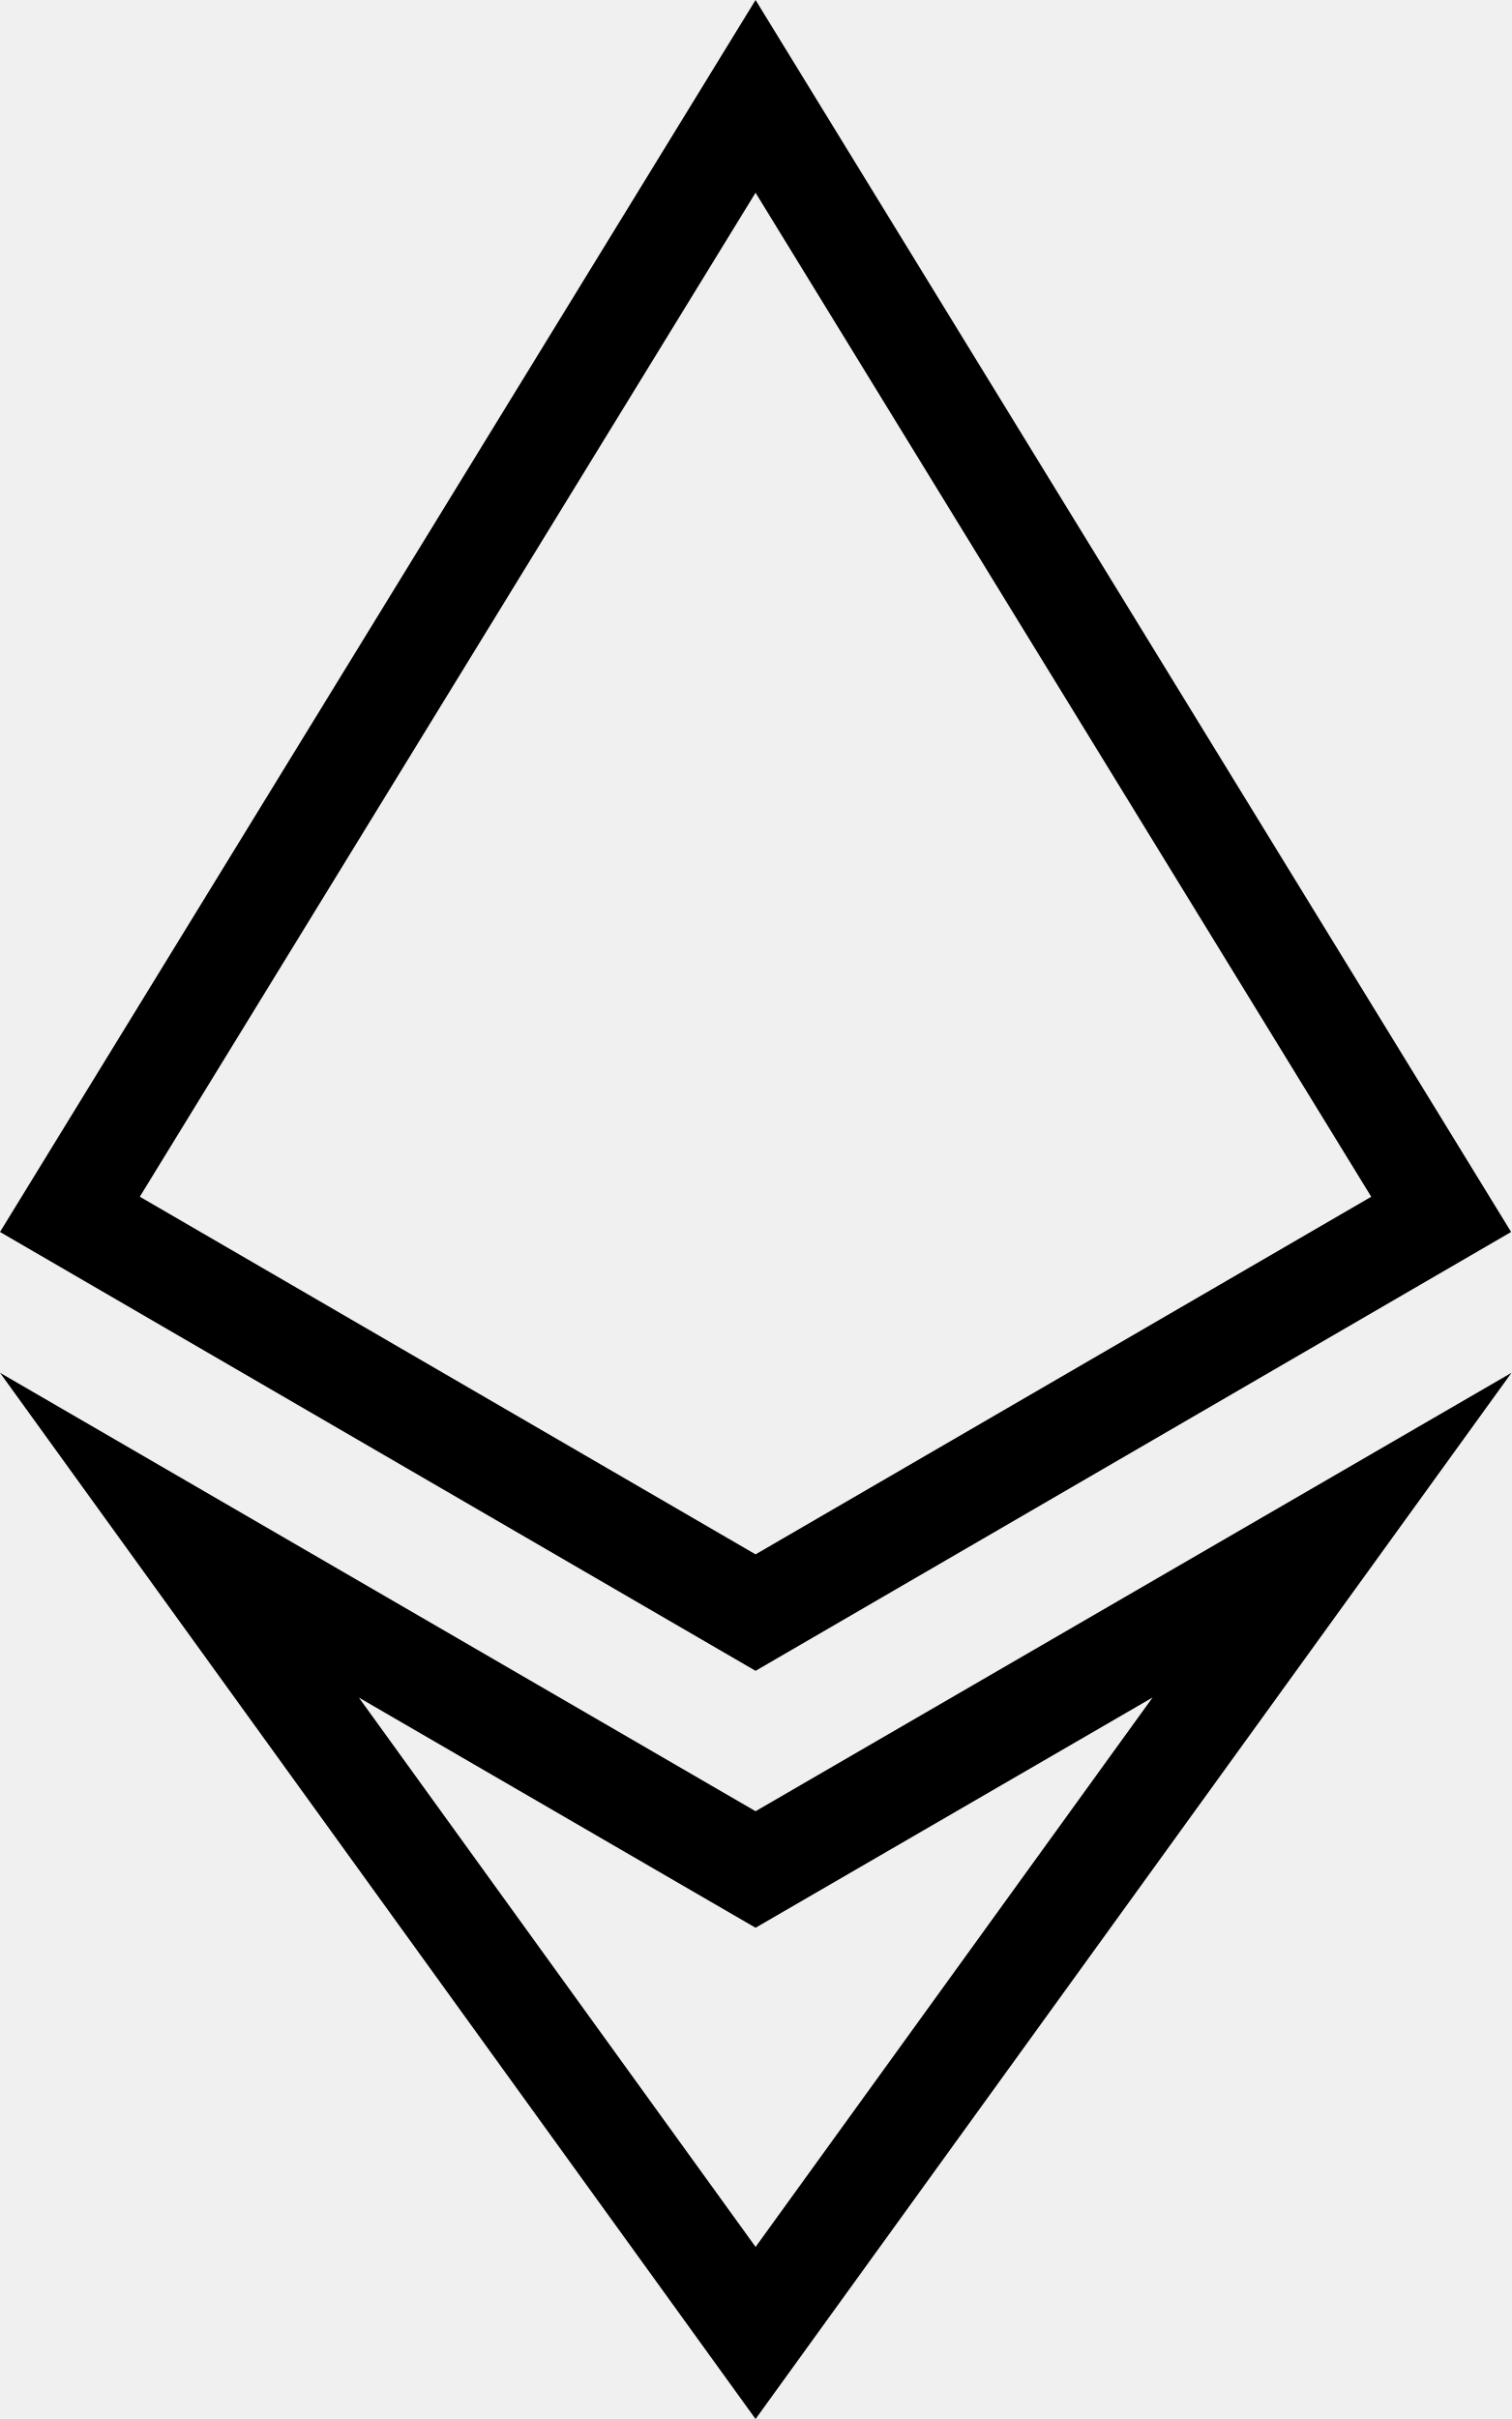
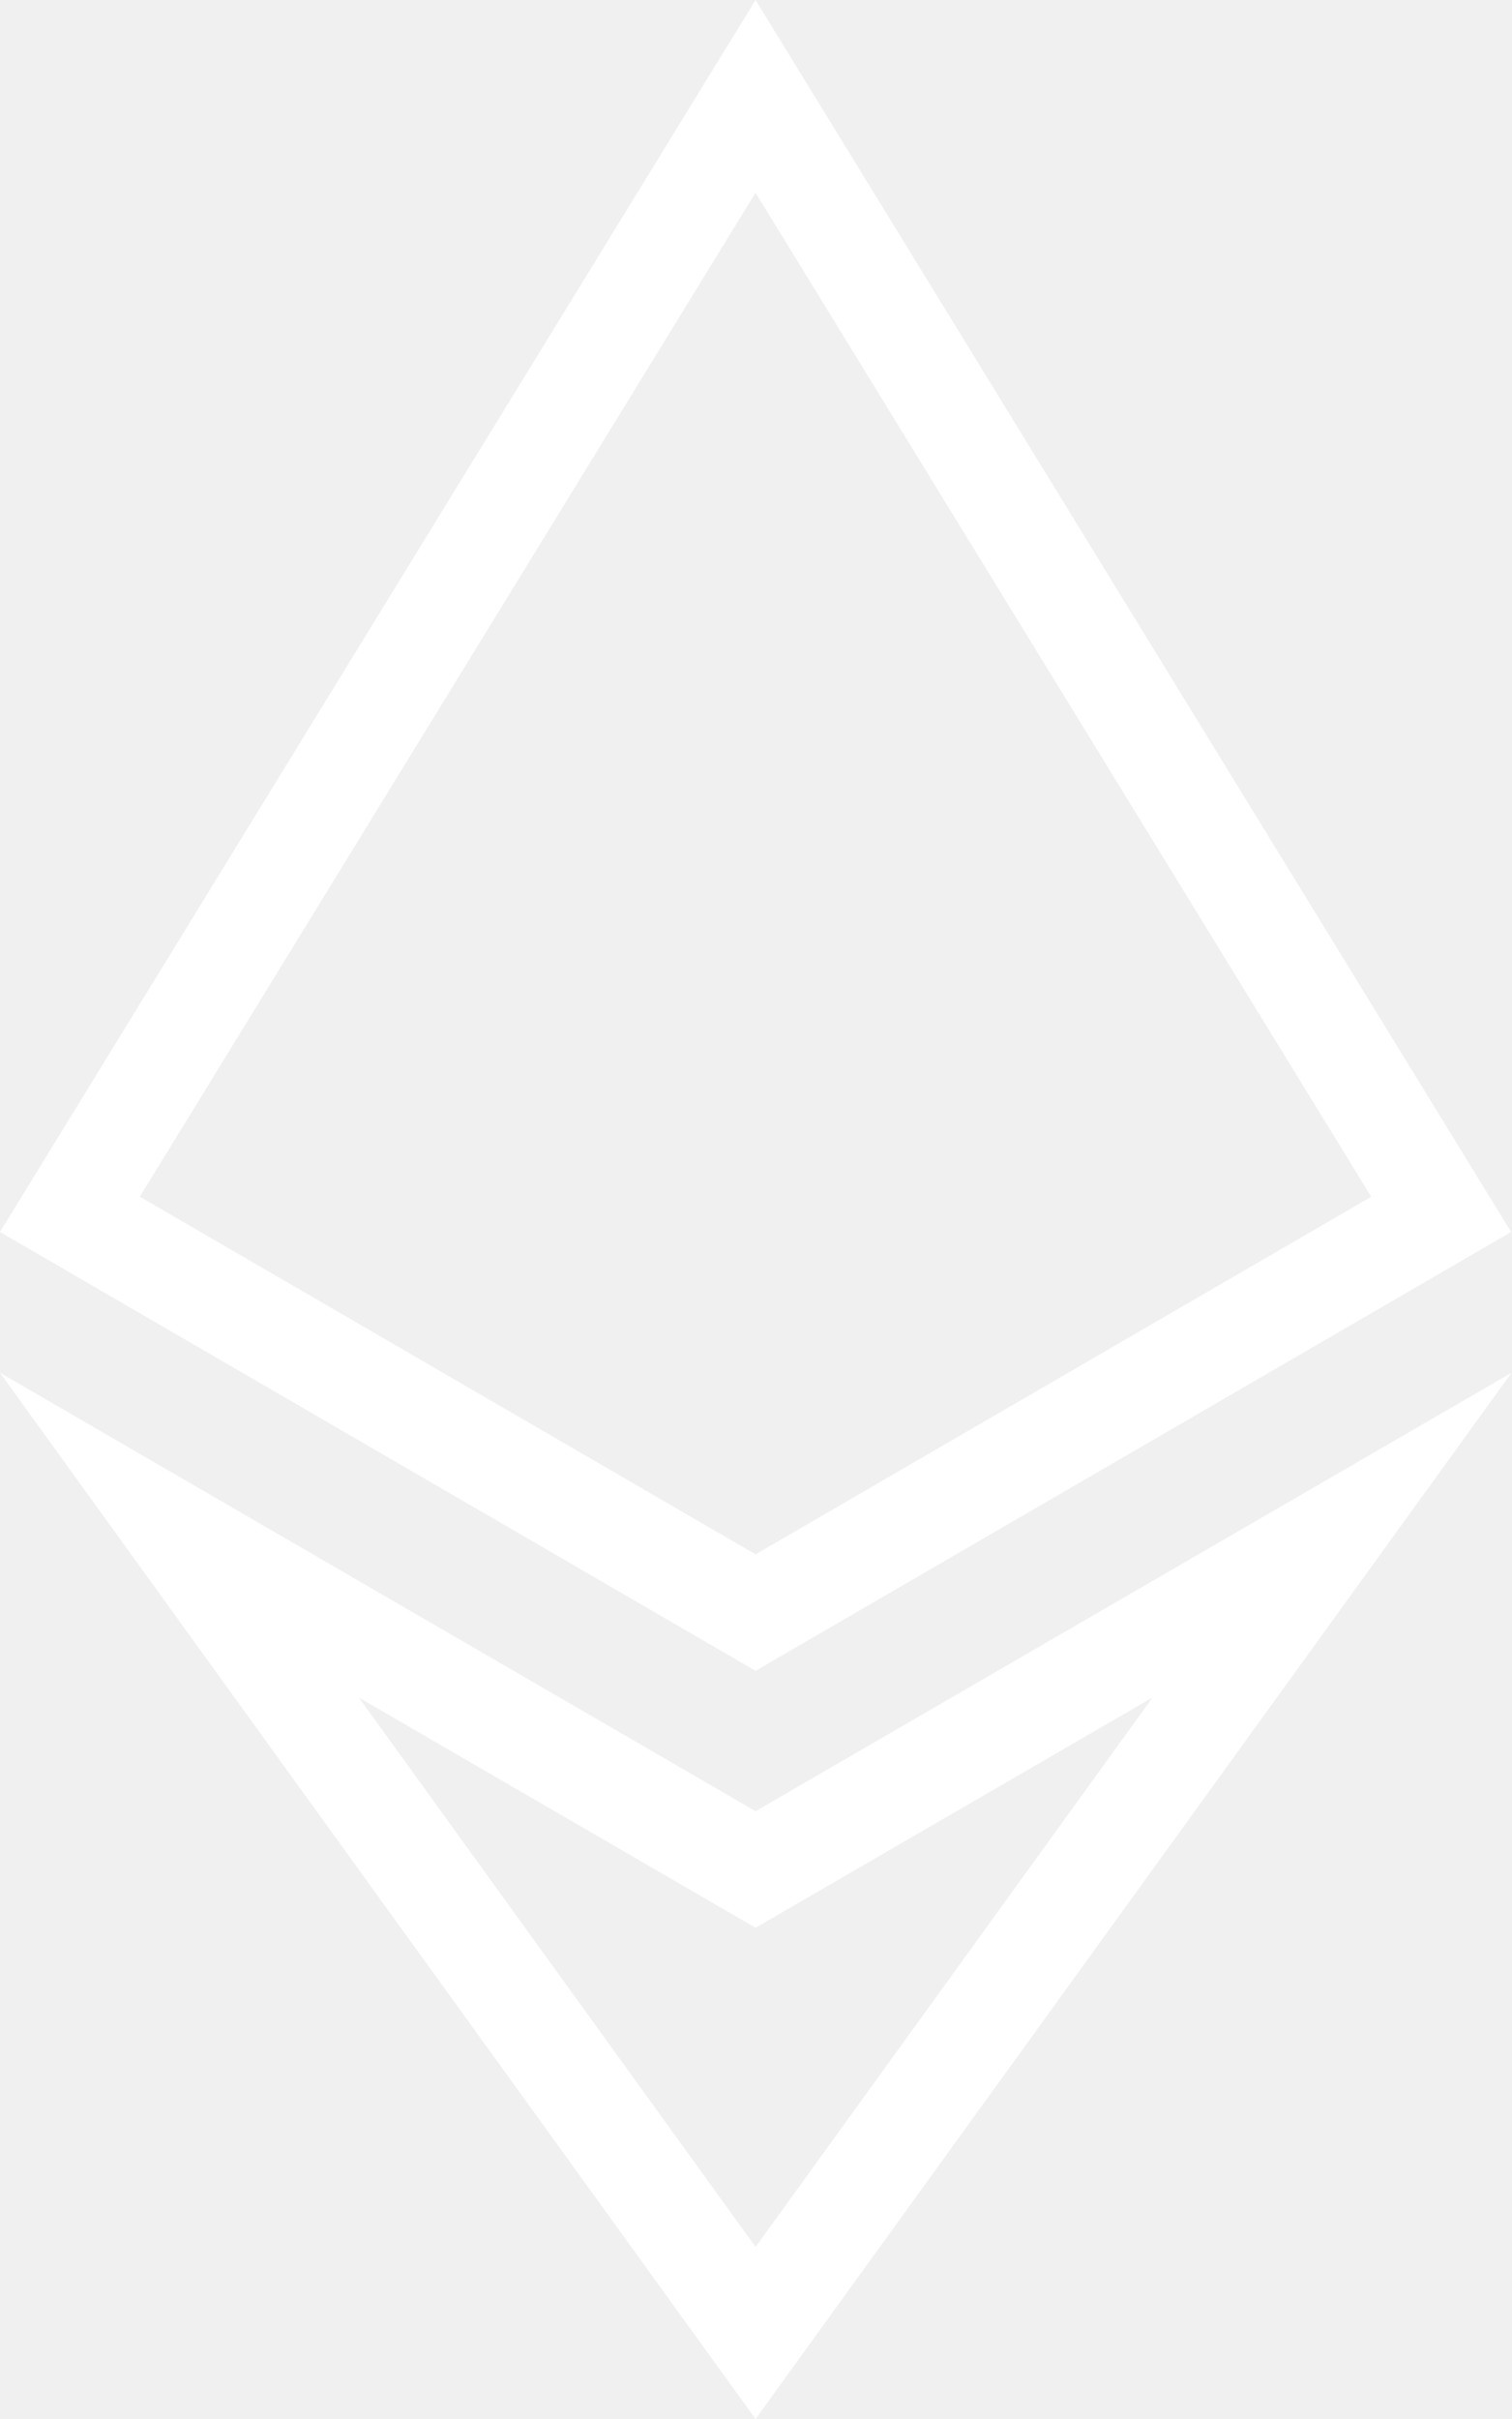
<svg xmlns="http://www.w3.org/2000/svg" width="15" height="24" viewBox="0 0 15 24" fill="none">
  <mask id="path-1-inside-1_8_1568" fill="white">
    <path fill-rule="evenodd" clip-rule="evenodd" d="M14.996 12.223L7.498 16.577L0 12.223L7.498 0L14.996 12.223ZM15 13.62L7.498 24L3.62769e-05 13.62L7.498 17.97L15 13.62Z" />
  </mask>
-   <path d="M7.498 16.577L6.996 17.442L7.498 17.734L8 17.442L7.498 16.577ZM14.996 12.223L15.498 13.088L16.384 12.574L15.848 11.701L14.996 12.223ZM0 12.223L-0.852 11.701L-1.388 12.574L-0.502 13.088L0 12.223ZM7.498 0L8.35 -0.523L7.498 -1.913L6.646 -0.523L7.498 0ZM7.498 24L6.687 24.586L7.498 25.707L8.308 24.586L7.498 24ZM15 13.62L15.81 14.206L14.498 12.755L15 13.62ZM3.62769e-05 13.62L0.502 12.755L-0.811 14.206L3.62769e-05 13.62ZM7.498 17.97L6.996 18.835L7.498 19.126L8 18.835L7.498 17.97ZM8 17.442L15.498 13.088L14.494 11.359L6.996 15.713L8 17.442ZM-0.502 13.088L6.996 17.442L8 15.713L0.502 11.359L-0.502 13.088ZM6.646 -0.523L-0.852 11.701L0.852 12.746L8.35 0.523L6.646 -0.523ZM15.848 11.701L8.35 -0.523L6.646 0.523L14.143 12.746L15.848 11.701ZM8.308 24.586L15.81 14.206L14.19 13.034L6.688 23.414L8.308 24.586ZM-0.811 14.206L6.687 24.586L8.309 23.415L0.811 13.035L-0.811 14.206ZM8 17.105L0.502 12.755L-0.502 14.485L6.996 18.835L8 17.105ZM14.498 12.755L6.996 17.105L8 18.835L15.502 14.485L14.498 12.755Z" fill="black" mask="url(#path-1-inside-1_8_1568)" />
+   <path d="M7.498 16.577L6.996 17.442L7.498 17.734L8 17.442L7.498 16.577ZM14.996 12.223L15.498 13.088L16.384 12.574L15.848 11.701L14.996 12.223ZM0 12.223L-0.852 11.701L-1.388 12.574L-0.502 13.088L0 12.223ZM7.498 0L8.35 -0.523L7.498 -1.913L6.646 -0.523L7.498 0ZM7.498 24L6.687 24.586L7.498 25.707L8.308 24.586L7.498 24ZM15 13.62L15.81 14.206L14.498 12.755L15 13.62ZM3.62769e-05 13.62L0.502 12.755L-0.811 14.206L3.62769e-05 13.62ZM7.498 17.97L6.996 18.835L7.498 19.126L8 18.835L7.498 17.97ZM8 17.442L15.498 13.088L14.494 11.359L6.996 15.713L8 17.442ZM-0.502 13.088L6.996 17.442L8 15.713L0.502 11.359L-0.502 13.088ZM6.646 -0.523L-0.852 11.701L0.852 12.746L8.35 0.523L6.646 -0.523ZM15.848 11.701L8.35 -0.523L6.646 0.523L14.143 12.746L15.848 11.701ZM8.308 24.586L15.81 14.206L14.19 13.034L6.688 23.414L8.308 24.586ZM-0.811 14.206L6.687 24.586L8.309 23.415L0.811 13.035L-0.811 14.206ZM8 17.105L0.502 12.755L-0.502 14.485L6.996 18.835L8 17.105ZM14.498 12.755L6.996 17.105L8 18.835L15.502 14.485L14.498 12.755Z" fill="white" mask="url(#path-1-inside-1_8_1568)" />
</svg>
